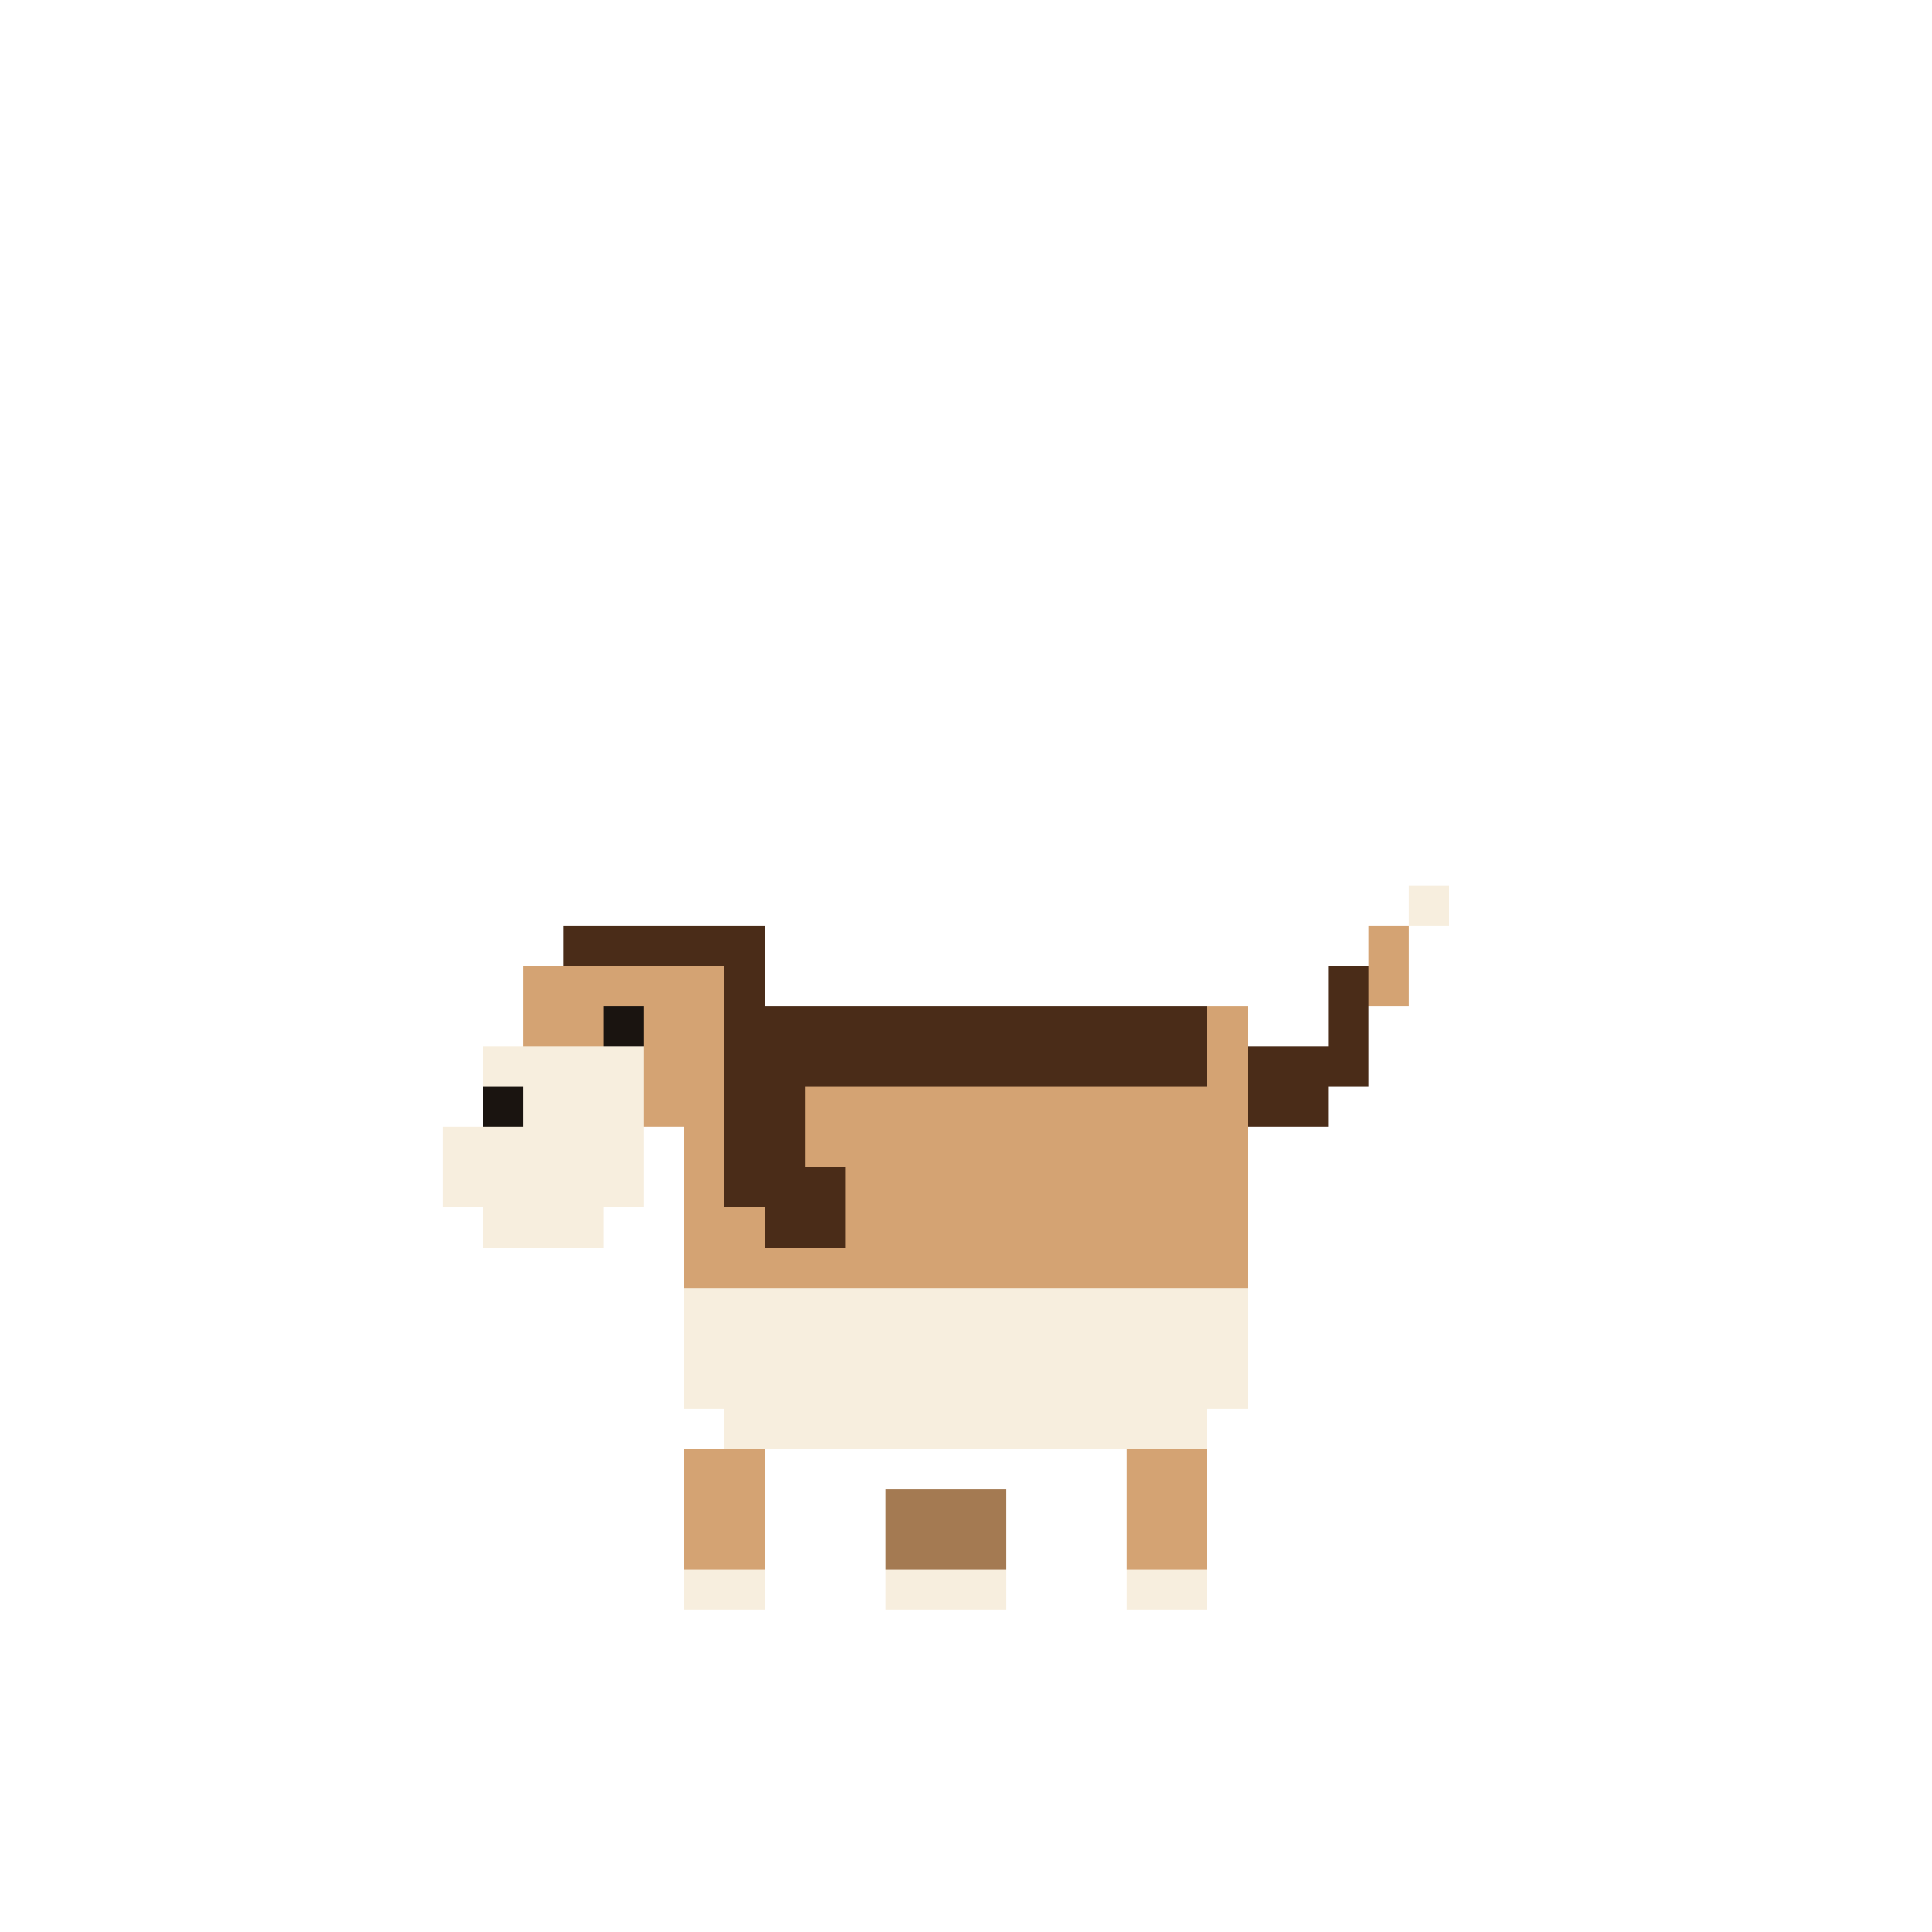
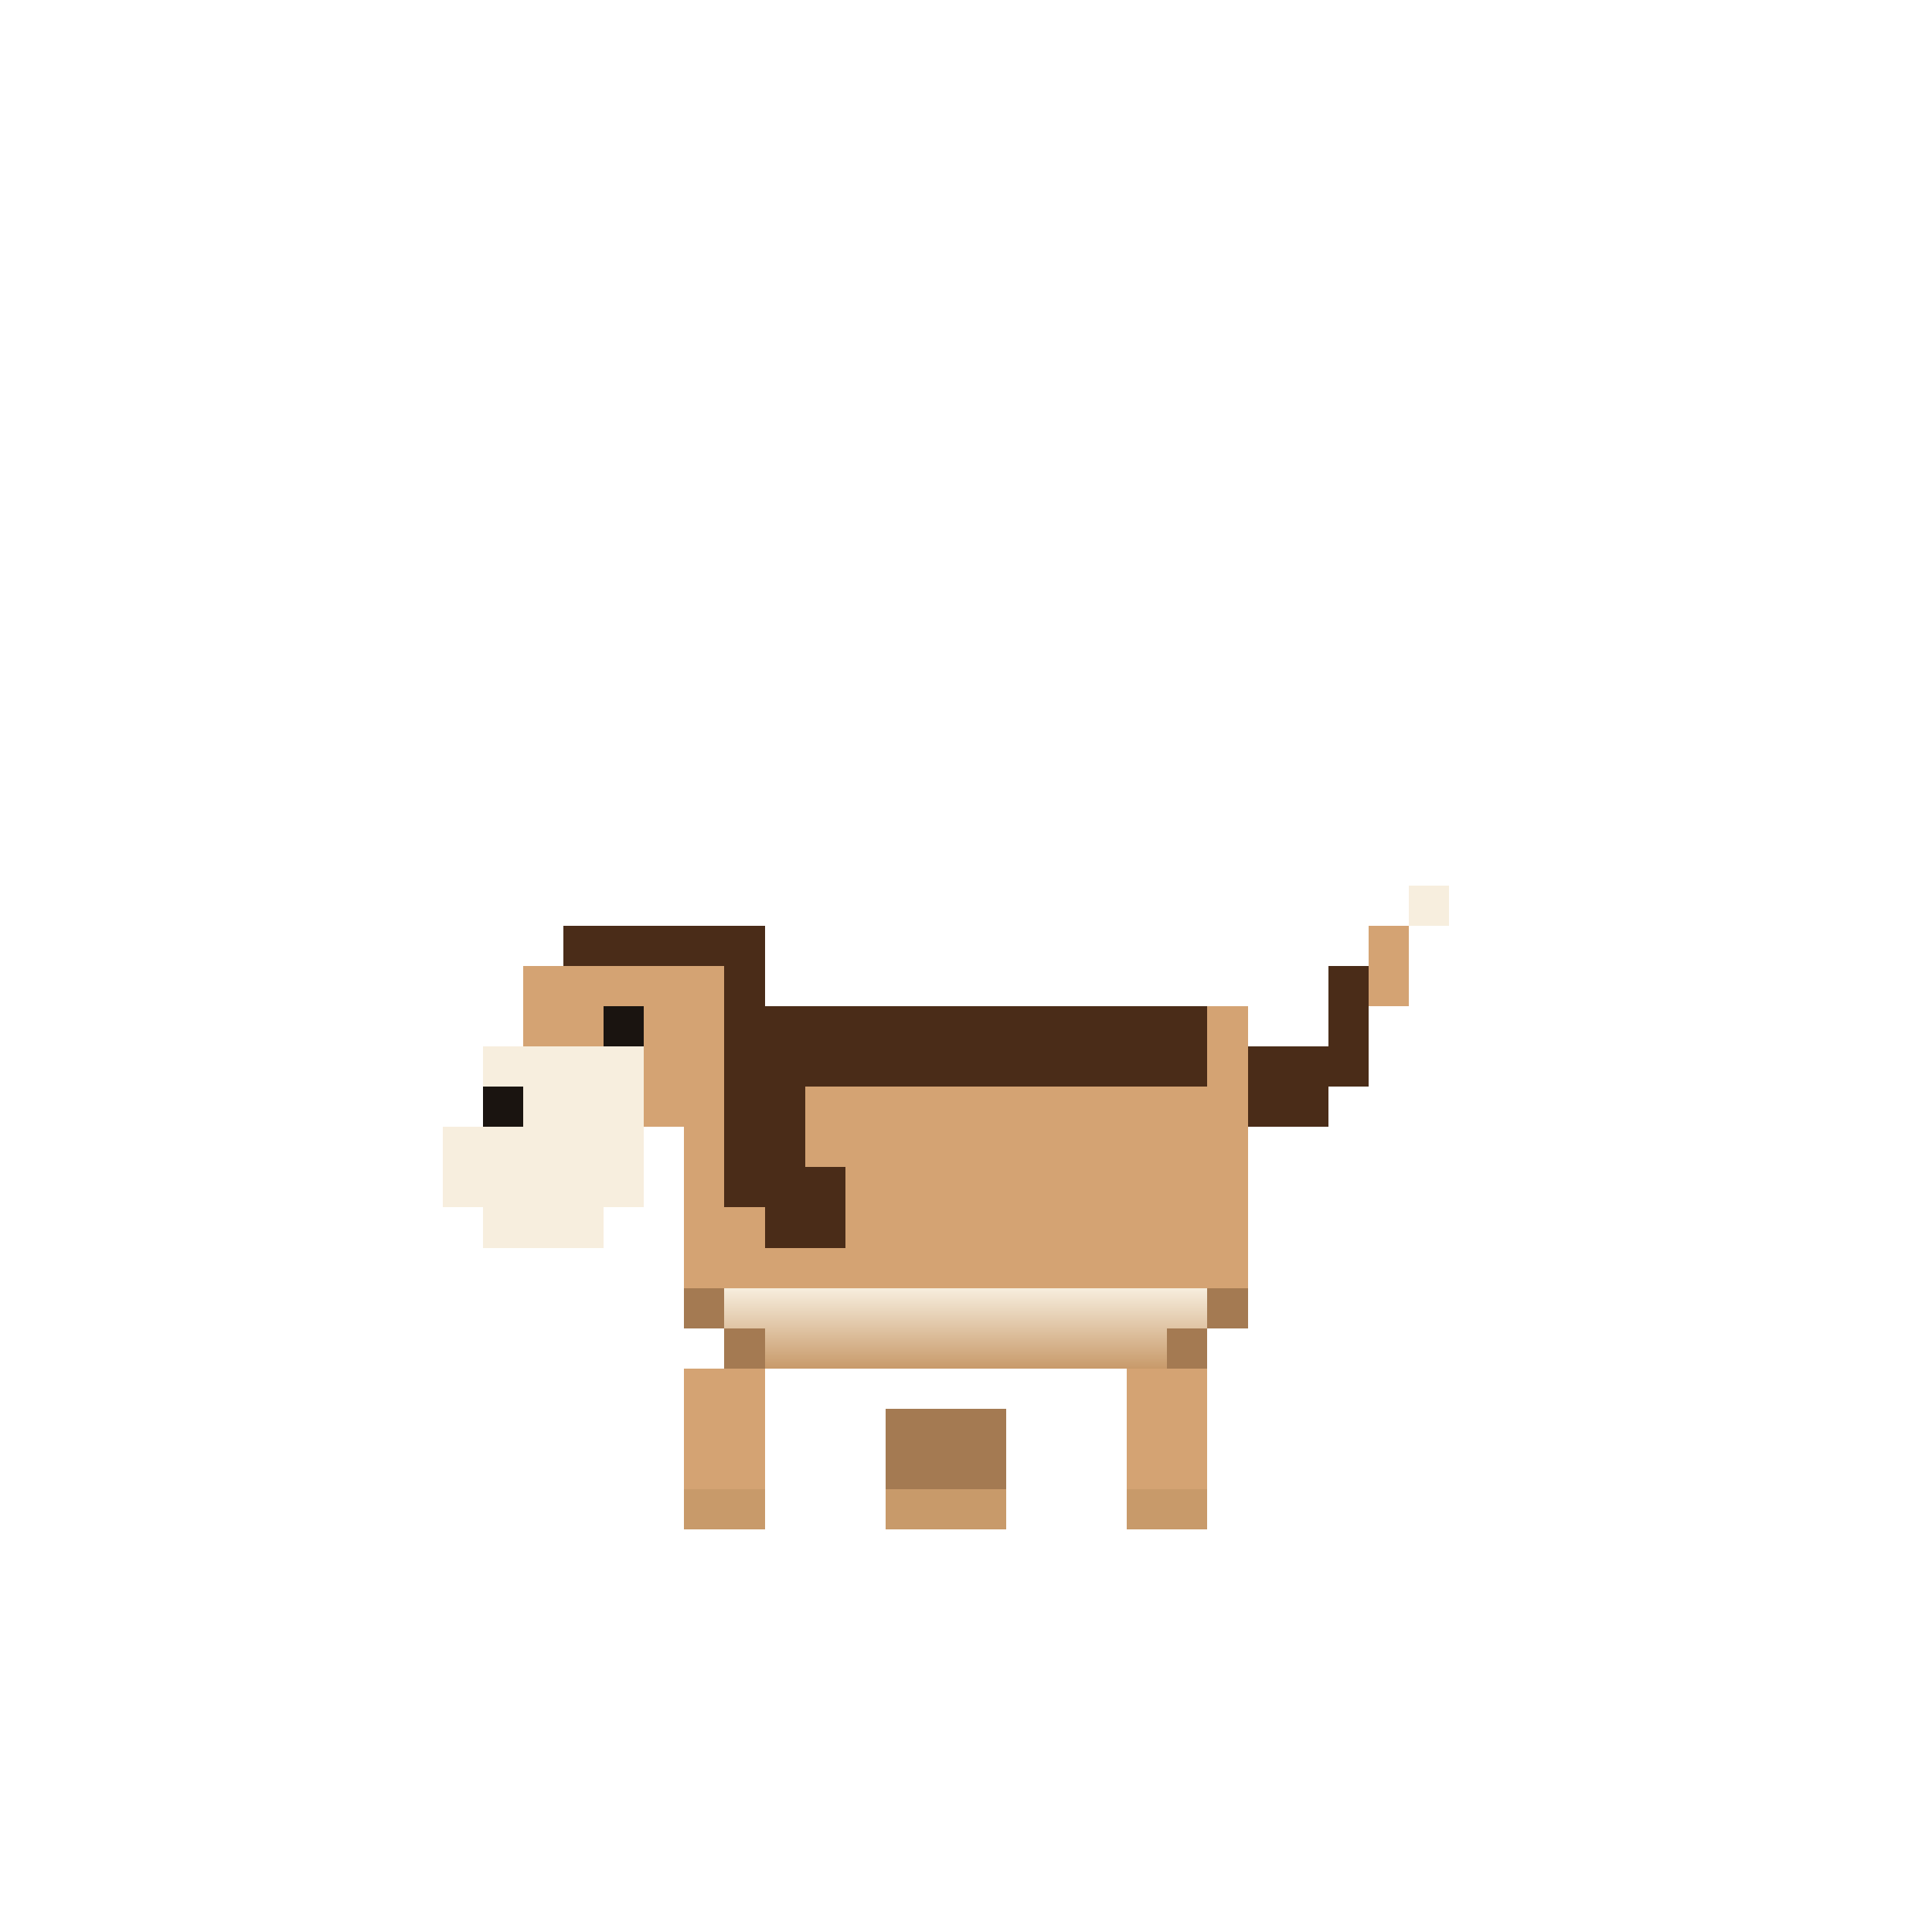
<svg xmlns="http://www.w3.org/2000/svg" viewBox="0 0 48 48" shape-rendering="crispEdges">
+   <defs>
+     <linearGradient id="belly" x1="0" y1="32" x2="0" y2="34" gradientUnits="userSpaceOnUse" spreadMethod="pad">
+       <stop offset="0" stop-color="#f7eede" />
+       <stop offset="1" stop-color="#c89a6a" />
+     </linearGradient>
+   </defs>
  <rect x="19" y="25" width="11" height="2" fill="#4a2c18" />
  <rect x="30" y="25" width="1" height="2" fill="#d4a373" />
  <rect x="17" y="25" width="2" height="2" fill="#d4a373" />
  <rect x="17" y="27" width="14" height="2" fill="#d4a373" />
  <rect x="17" y="29" width="14" height="3" fill="#d4a373" />
-   <rect x="17" y="32" width="14" height="3" fill="#f7eede" />
-   <rect x="18" y="35" width="12" height="1" fill="#f7eede" />
+   <rect x="17" y="32" width="1" height="1" fill="#a47a52" />
+   <rect x="30" y="32" width="1" height="1" fill="#a47a52" />
+   <rect x="18" y="32" width="12" height="1" fill="url(#belly)" />
+   <rect x="18" y="33" width="1" height="1" fill="#a47a52" />
+   <rect x="29" y="33" width="1" height="1" fill="#a47a52" />
+   <rect x="19" y="33" width="10" height="1" fill="url(#belly)" />
  <rect x="17" y="23" width="2" height="2" fill="#4a2c18" />
  <rect x="18" y="25" width="2" height="5" fill="#4a2c18" />
  <rect x="19" y="29" width="2" height="2" fill="#4a2c18" />
  <rect x="14" y="23" width="4" height="1" fill="#4a2c18" />
  <rect x="13" y="24" width="5" height="2" fill="#d4a373" />
  <rect x="16" y="26" width="2" height="2" fill="#d4a373" />
-   <rect x="12" y="26" width="4" height="2" fill="#f7eede" />
-   <rect x="11" y="28" width="5" height="2" fill="#f7eede" />
-   <rect x="12" y="30" width="3" height="1" fill="#f7eede" />
+   <rect x="12" y="26" width="4" height="2" fill="url(#belly)" />
+   <rect x="11" y="28" width="5" height="2" fill="url(#belly)" />
+   <rect x="12" y="30" width="3" height="1" fill="url(#belly)" />
  <rect x="15" y="25" width="1" height="1" fill="#1a1410" />
  <rect x="12" y="27" width="1" height="1" fill="#1a1410" />
  <rect x="31" y="26" width="2" height="2" fill="#4a2c18" />
  <rect x="33" y="24" width="1" height="3" fill="#4a2c18" />
  <rect x="34" y="23" width="1" height="2" fill="#d4a373" />
-   <rect x="35" y="22" width="1" height="1" fill="#f7eede" />
-   <rect x="28" y="36" width="2" height="3" fill="#d4a373" />
-   <rect x="28" y="39" width="2" height="1" fill="#f7eede" />
-   <rect x="23" y="37" width="2" height="2" fill="#a47a52" />
-   <rect x="23" y="39" width="2" height="1" fill="#f7eede" />
-   <rect x="22" y="37" width="2" height="2" fill="#a47a52" />
-   <rect x="22" y="39" width="2" height="1" fill="#f7eede" />
-   <rect x="17" y="36" width="2" height="3" fill="#d4a373" />
-   <rect x="17" y="39" width="2" height="1" fill="#f7eede" />
+   <rect x="35" y="22" width="1" height="1" fill="url(#belly)" />
+   <rect x="28" y="34" width="2" height="3" fill="#d4a373" />
+   <rect x="28" y="37" width="2" height="1" fill="url(#belly)" />
+   <rect x="23" y="35" width="2" height="2" fill="#a47a52" />
+   <rect x="23" y="37" width="2" height="1" fill="url(#belly)" />
+   <rect x="22" y="35" width="2" height="2" fill="#a47a52" />
+   <rect x="22" y="37" width="2" height="1" fill="url(#belly)" />
+   <rect x="17" y="34" width="2" height="3" fill="#d4a373" />
+   <rect x="17" y="37" width="2" height="1" fill="url(#belly)" />
</svg>
